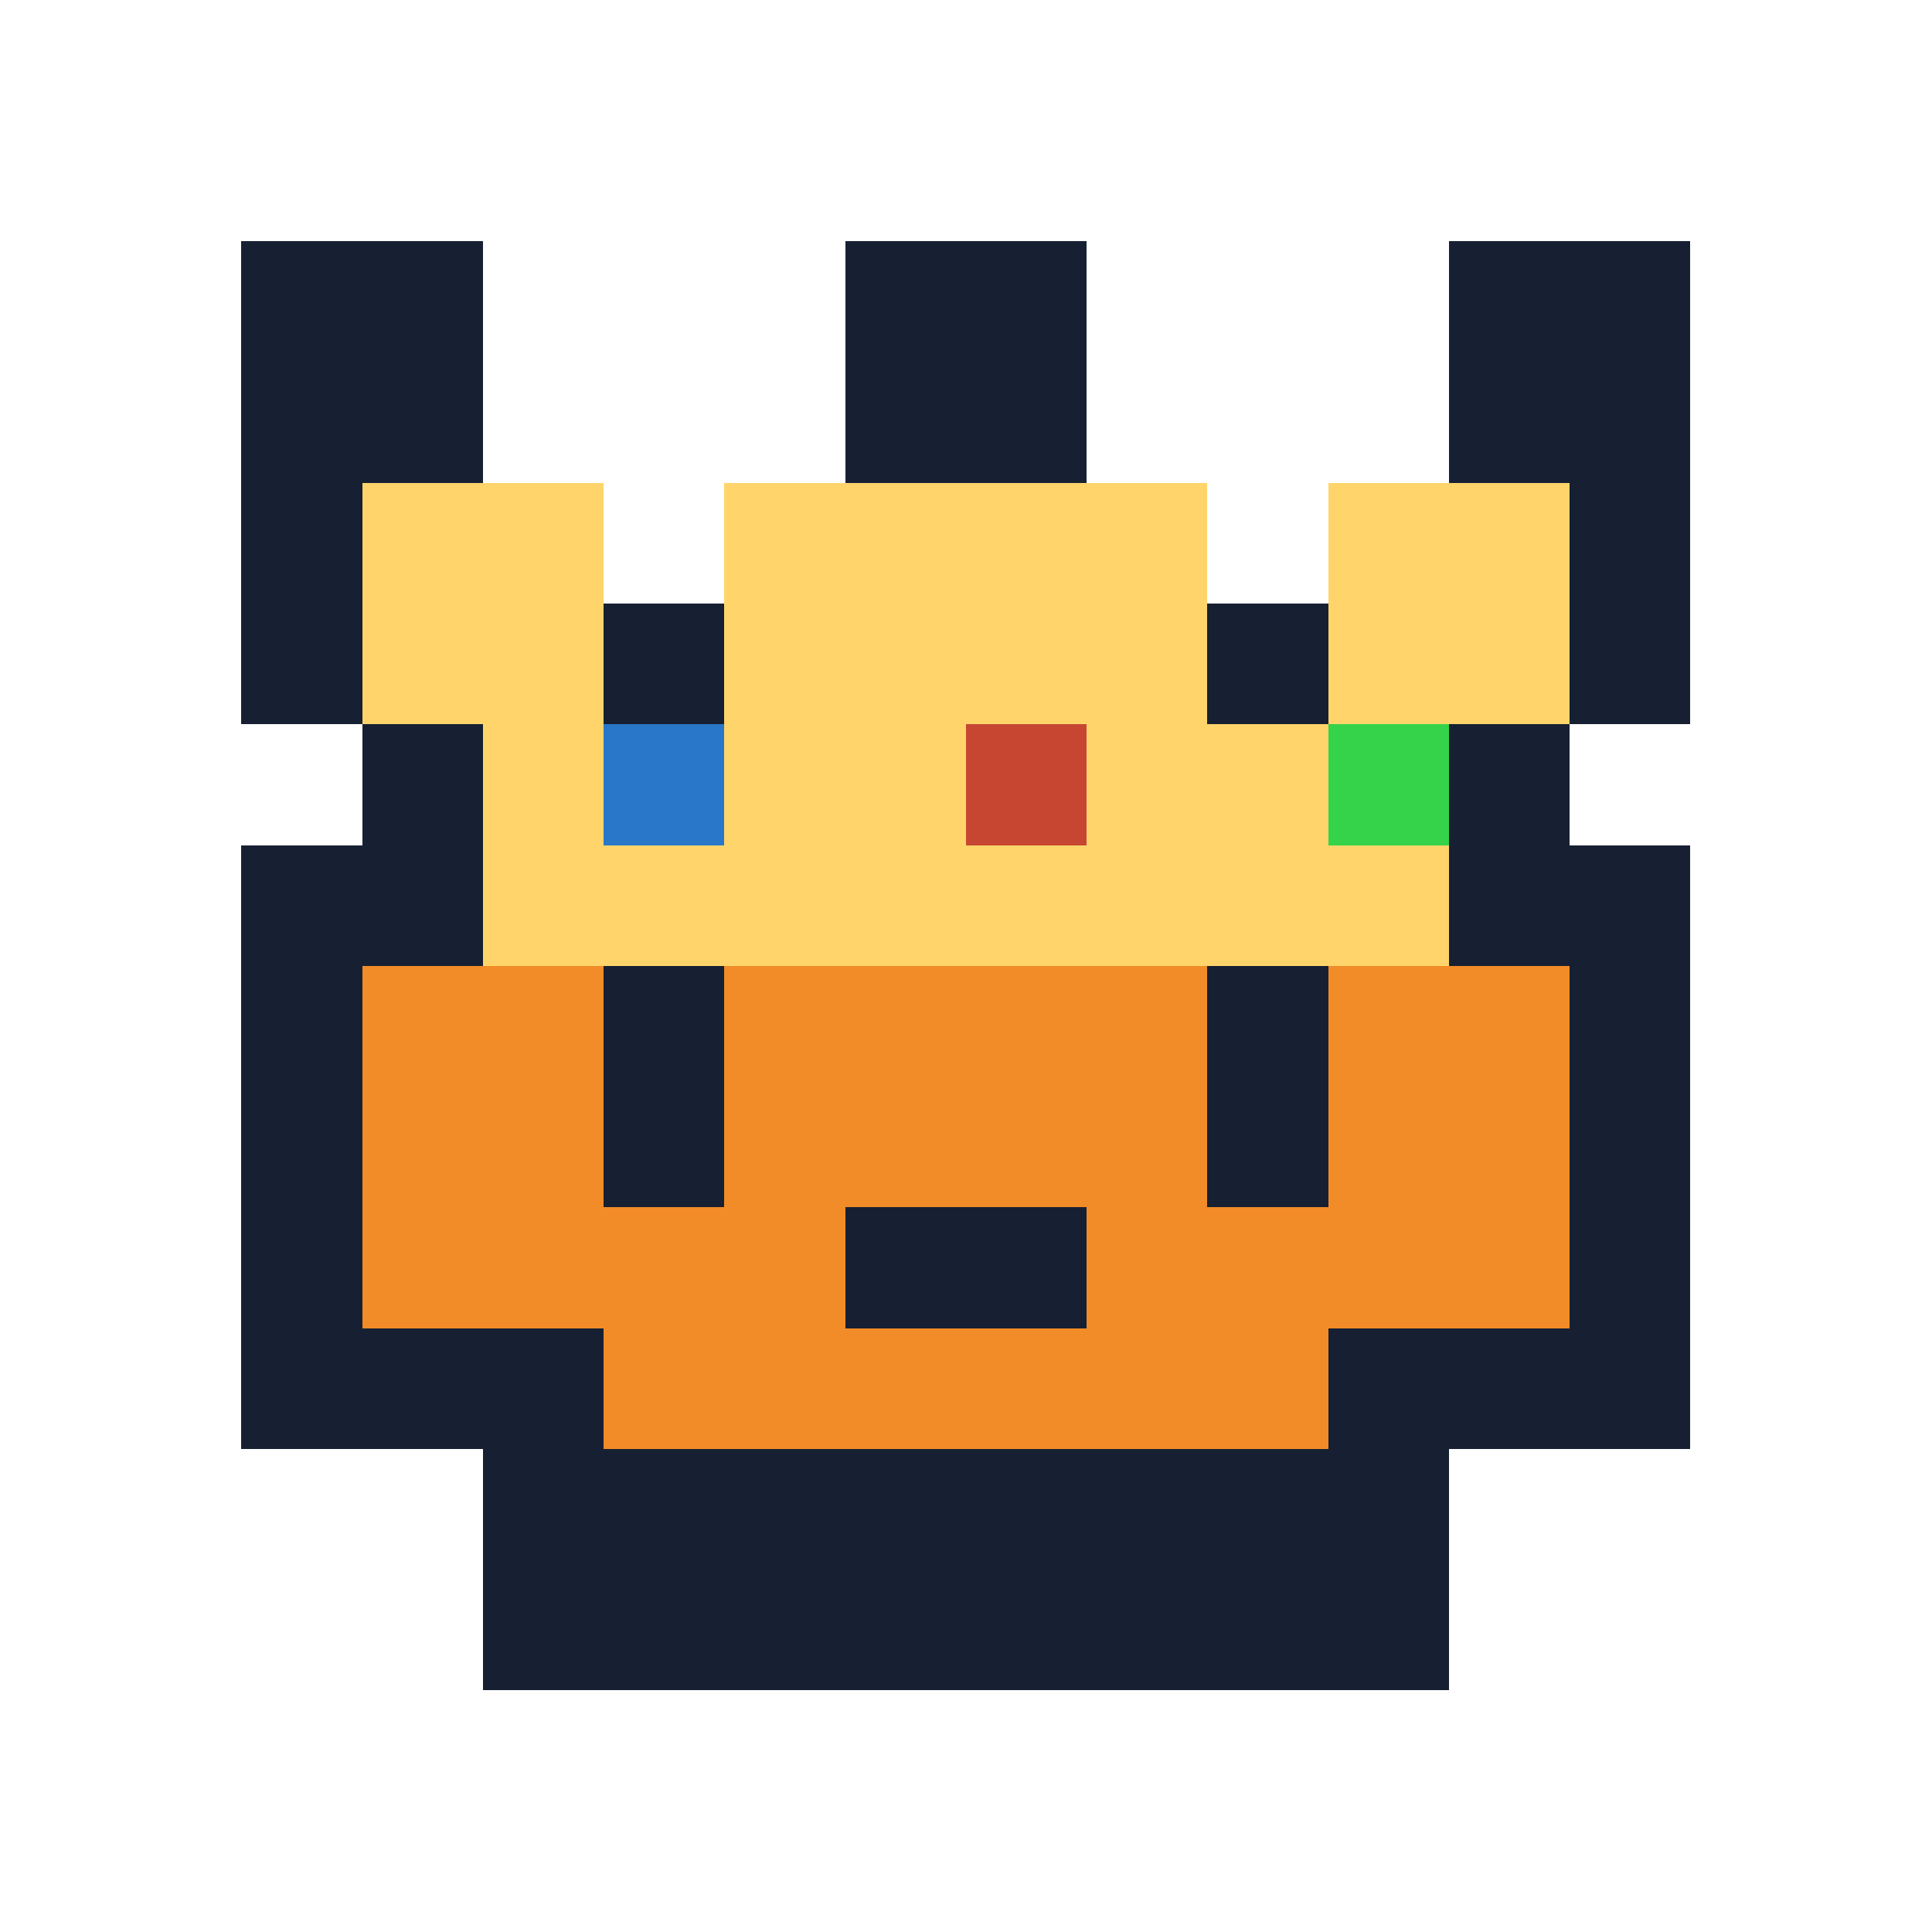
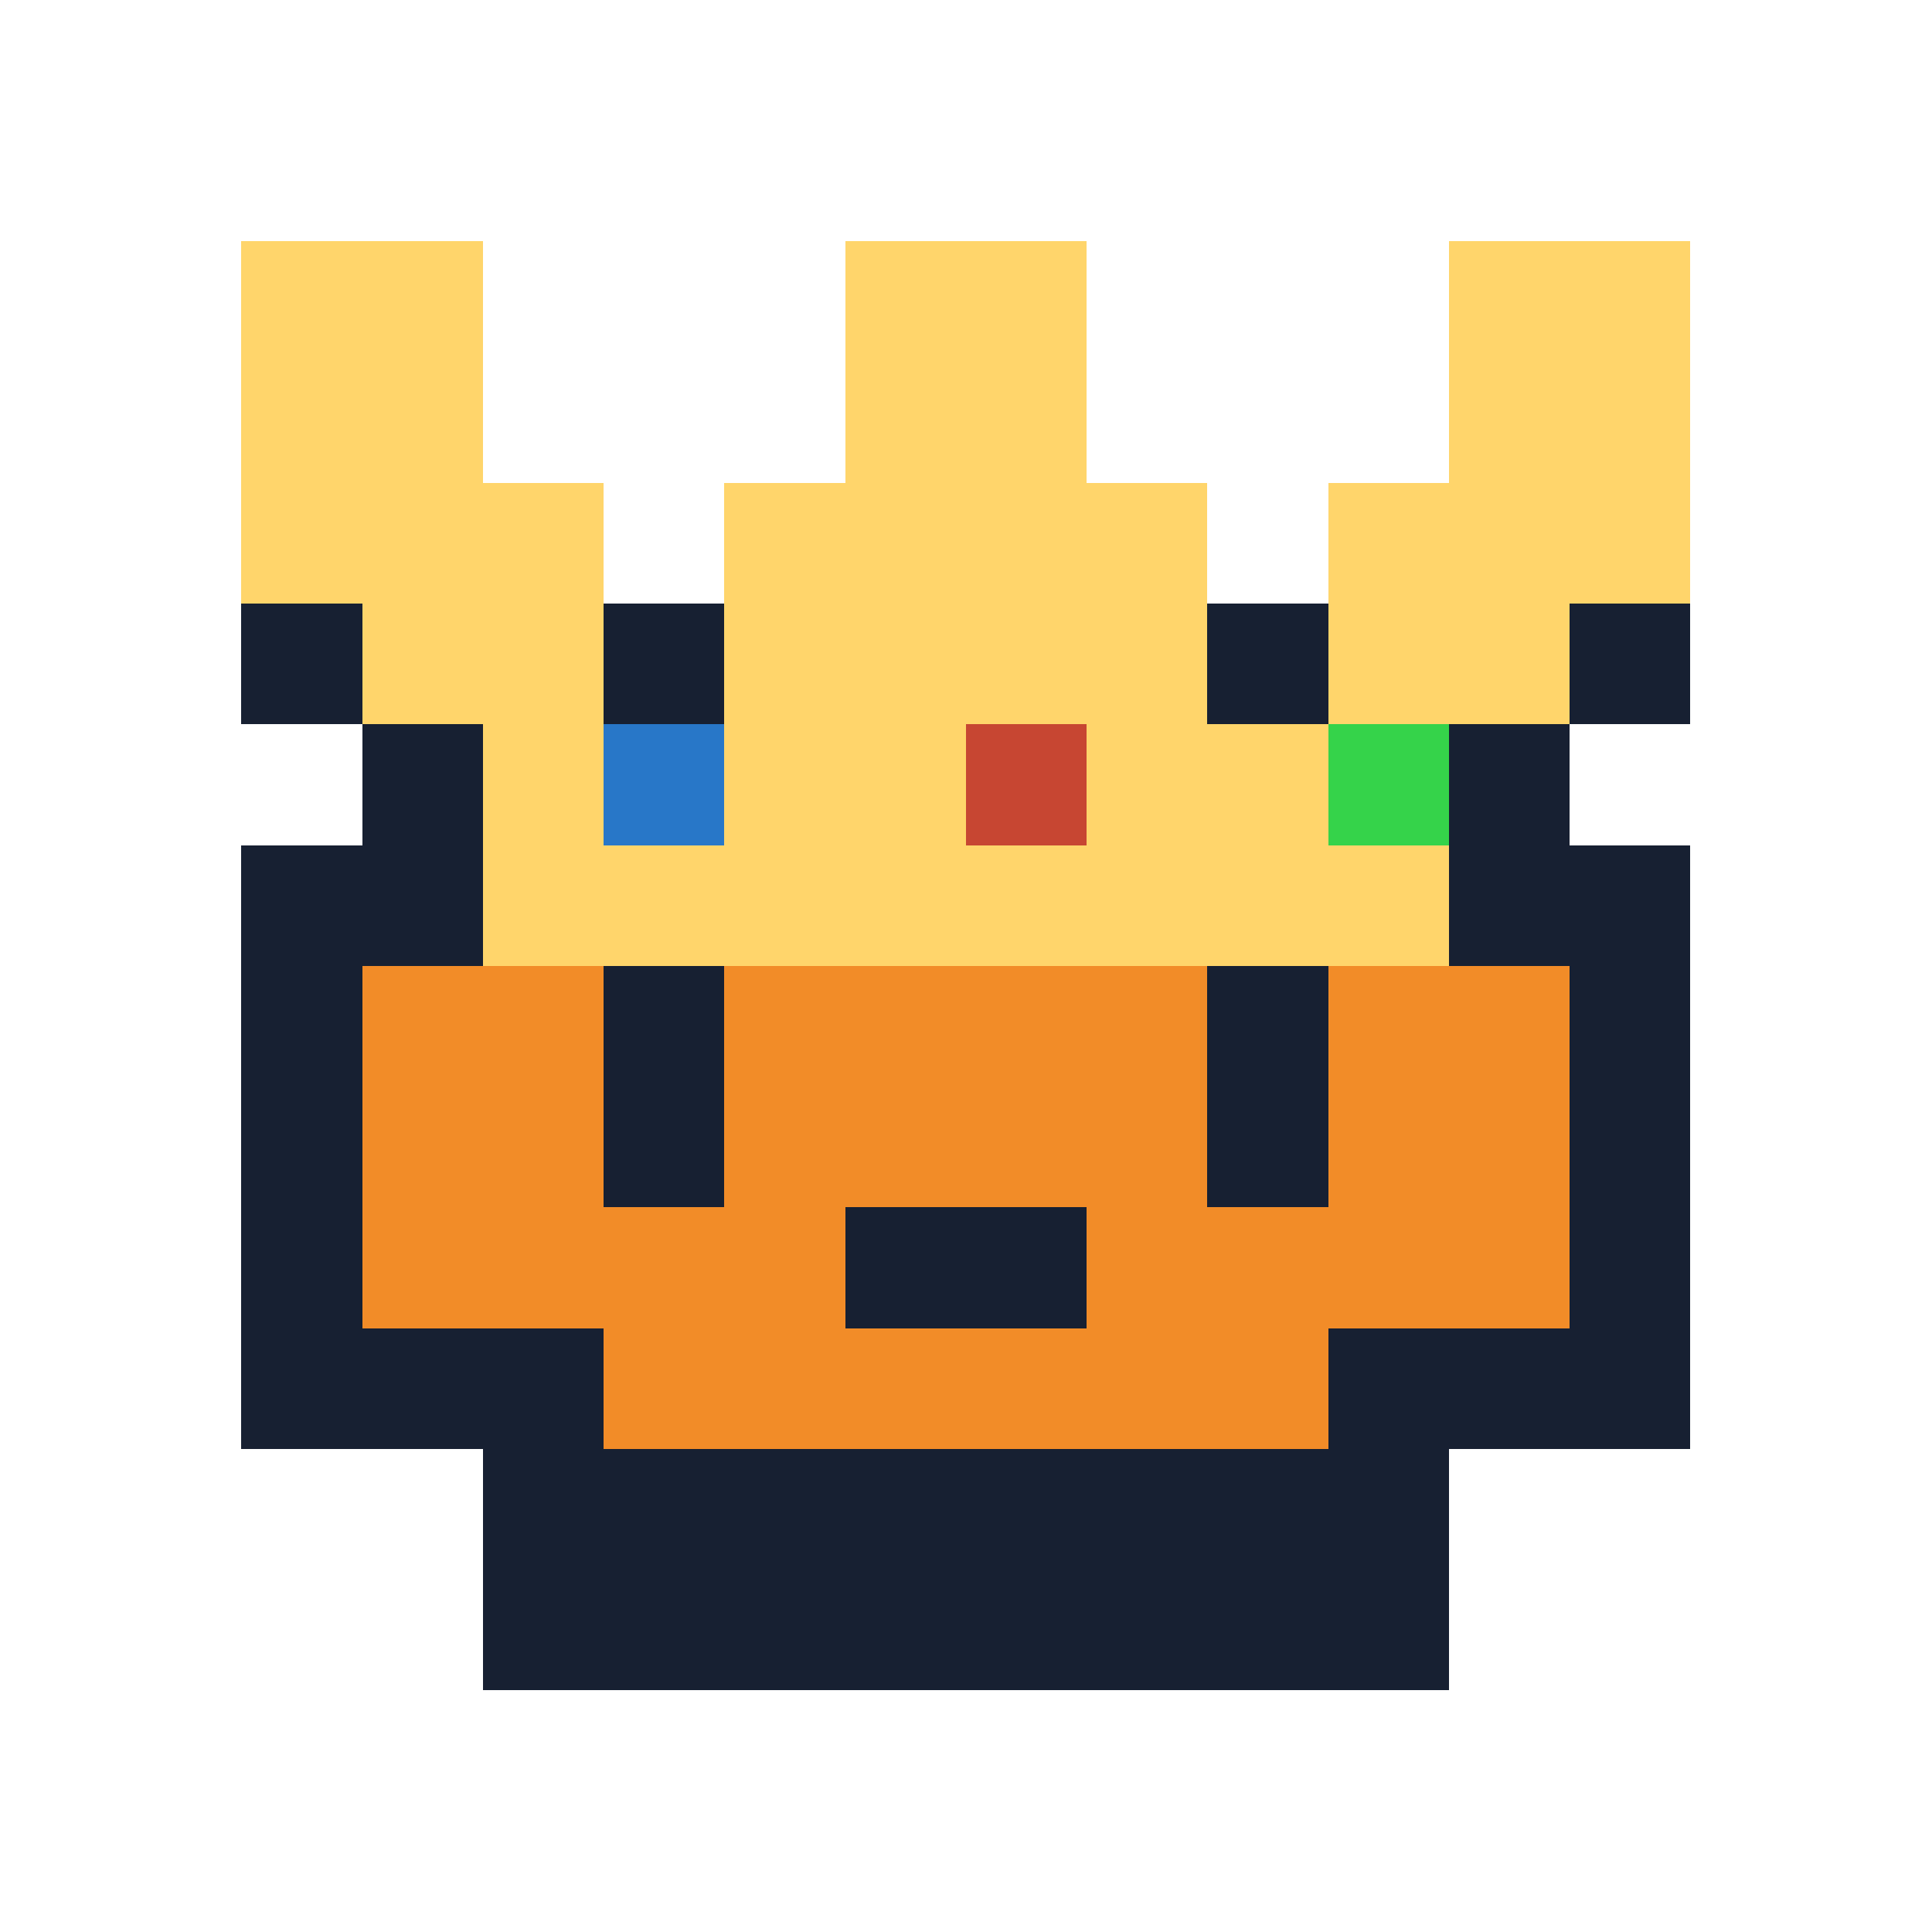
<svg xmlns="http://www.w3.org/2000/svg" viewBox="0 0 32 32" shape-rendering="crispEdges">
  <g fill="#172032">
    <rect x="4" y="4" width="4" height="8" />
    <rect x="14" y="4" width="4" height="8" />
    <rect x="24" y="4" width="4" height="8" />
    <rect x="6" y="10" width="20" height="4" />
    <rect x="4" y="14" width="24" height="10" />
    <rect x="8" y="24" width="16" height="4" />
  </g>
  <g fill="#ffd56b">
+     <rect x="4" y="4" width="4" height="6" />
+     <rect x="14" y="4" width="4" height="6" />
+     <rect x="24" y="4" width="4" height="6" />
    <rect x="6" y="8" width="4" height="4" />
    <rect x="12" y="8" width="8" height="4" />
    <rect x="22" y="8" width="4" height="4" />
    <rect x="8" y="12" width="16" height="4" />
  </g>
  <g fill="#f28c28">
    <rect x="6" y="16" width="20" height="6" />
    <rect x="10" y="22" width="12" height="2" />
  </g>
  <g fill="#172032">
    <rect x="10" y="16" width="2" height="4" />
    <rect x="20" y="16" width="2" height="4" />
    <rect x="14" y="20" width="4" height="2" />
  </g>
  <g fill="#2877c8">
    <rect x="10" y="12" width="2" height="2" />
  </g>
  <g fill="#c74632">
    <rect x="16" y="12" width="2" height="2" />
  </g>
  <g fill="#35d34a">
    <rect x="22" y="12" width="2" height="2" />
  </g>
</svg>
